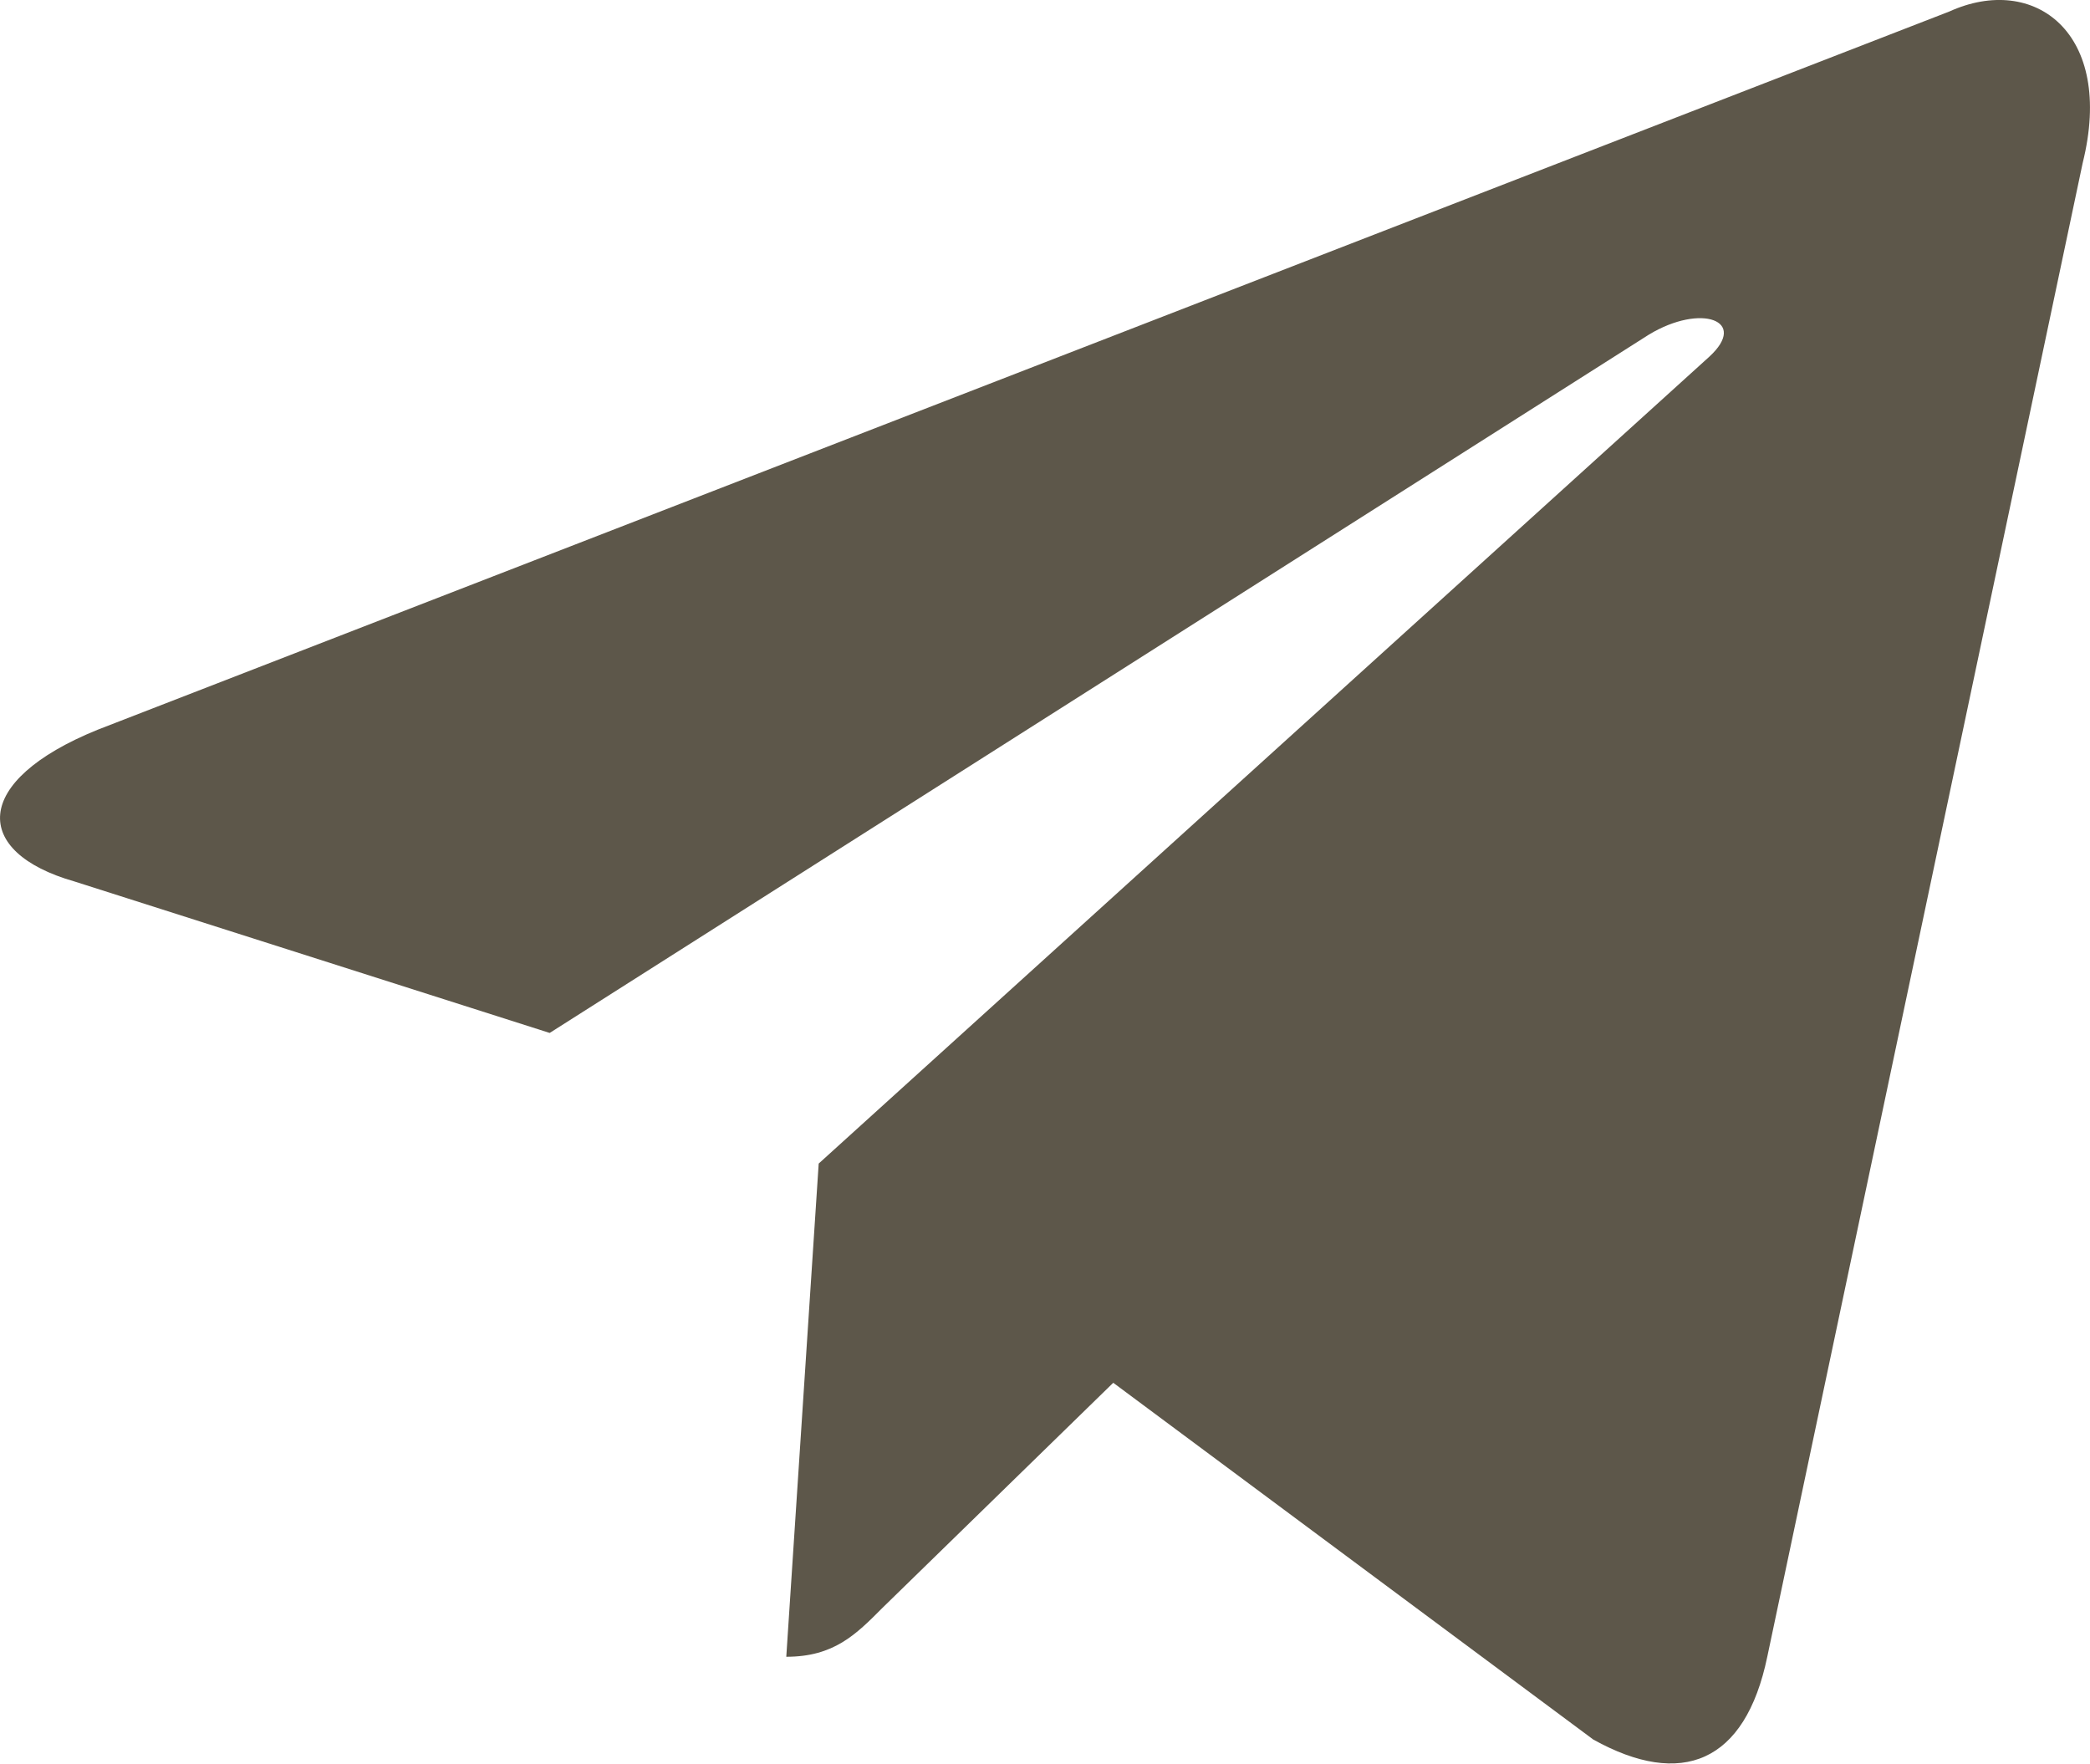
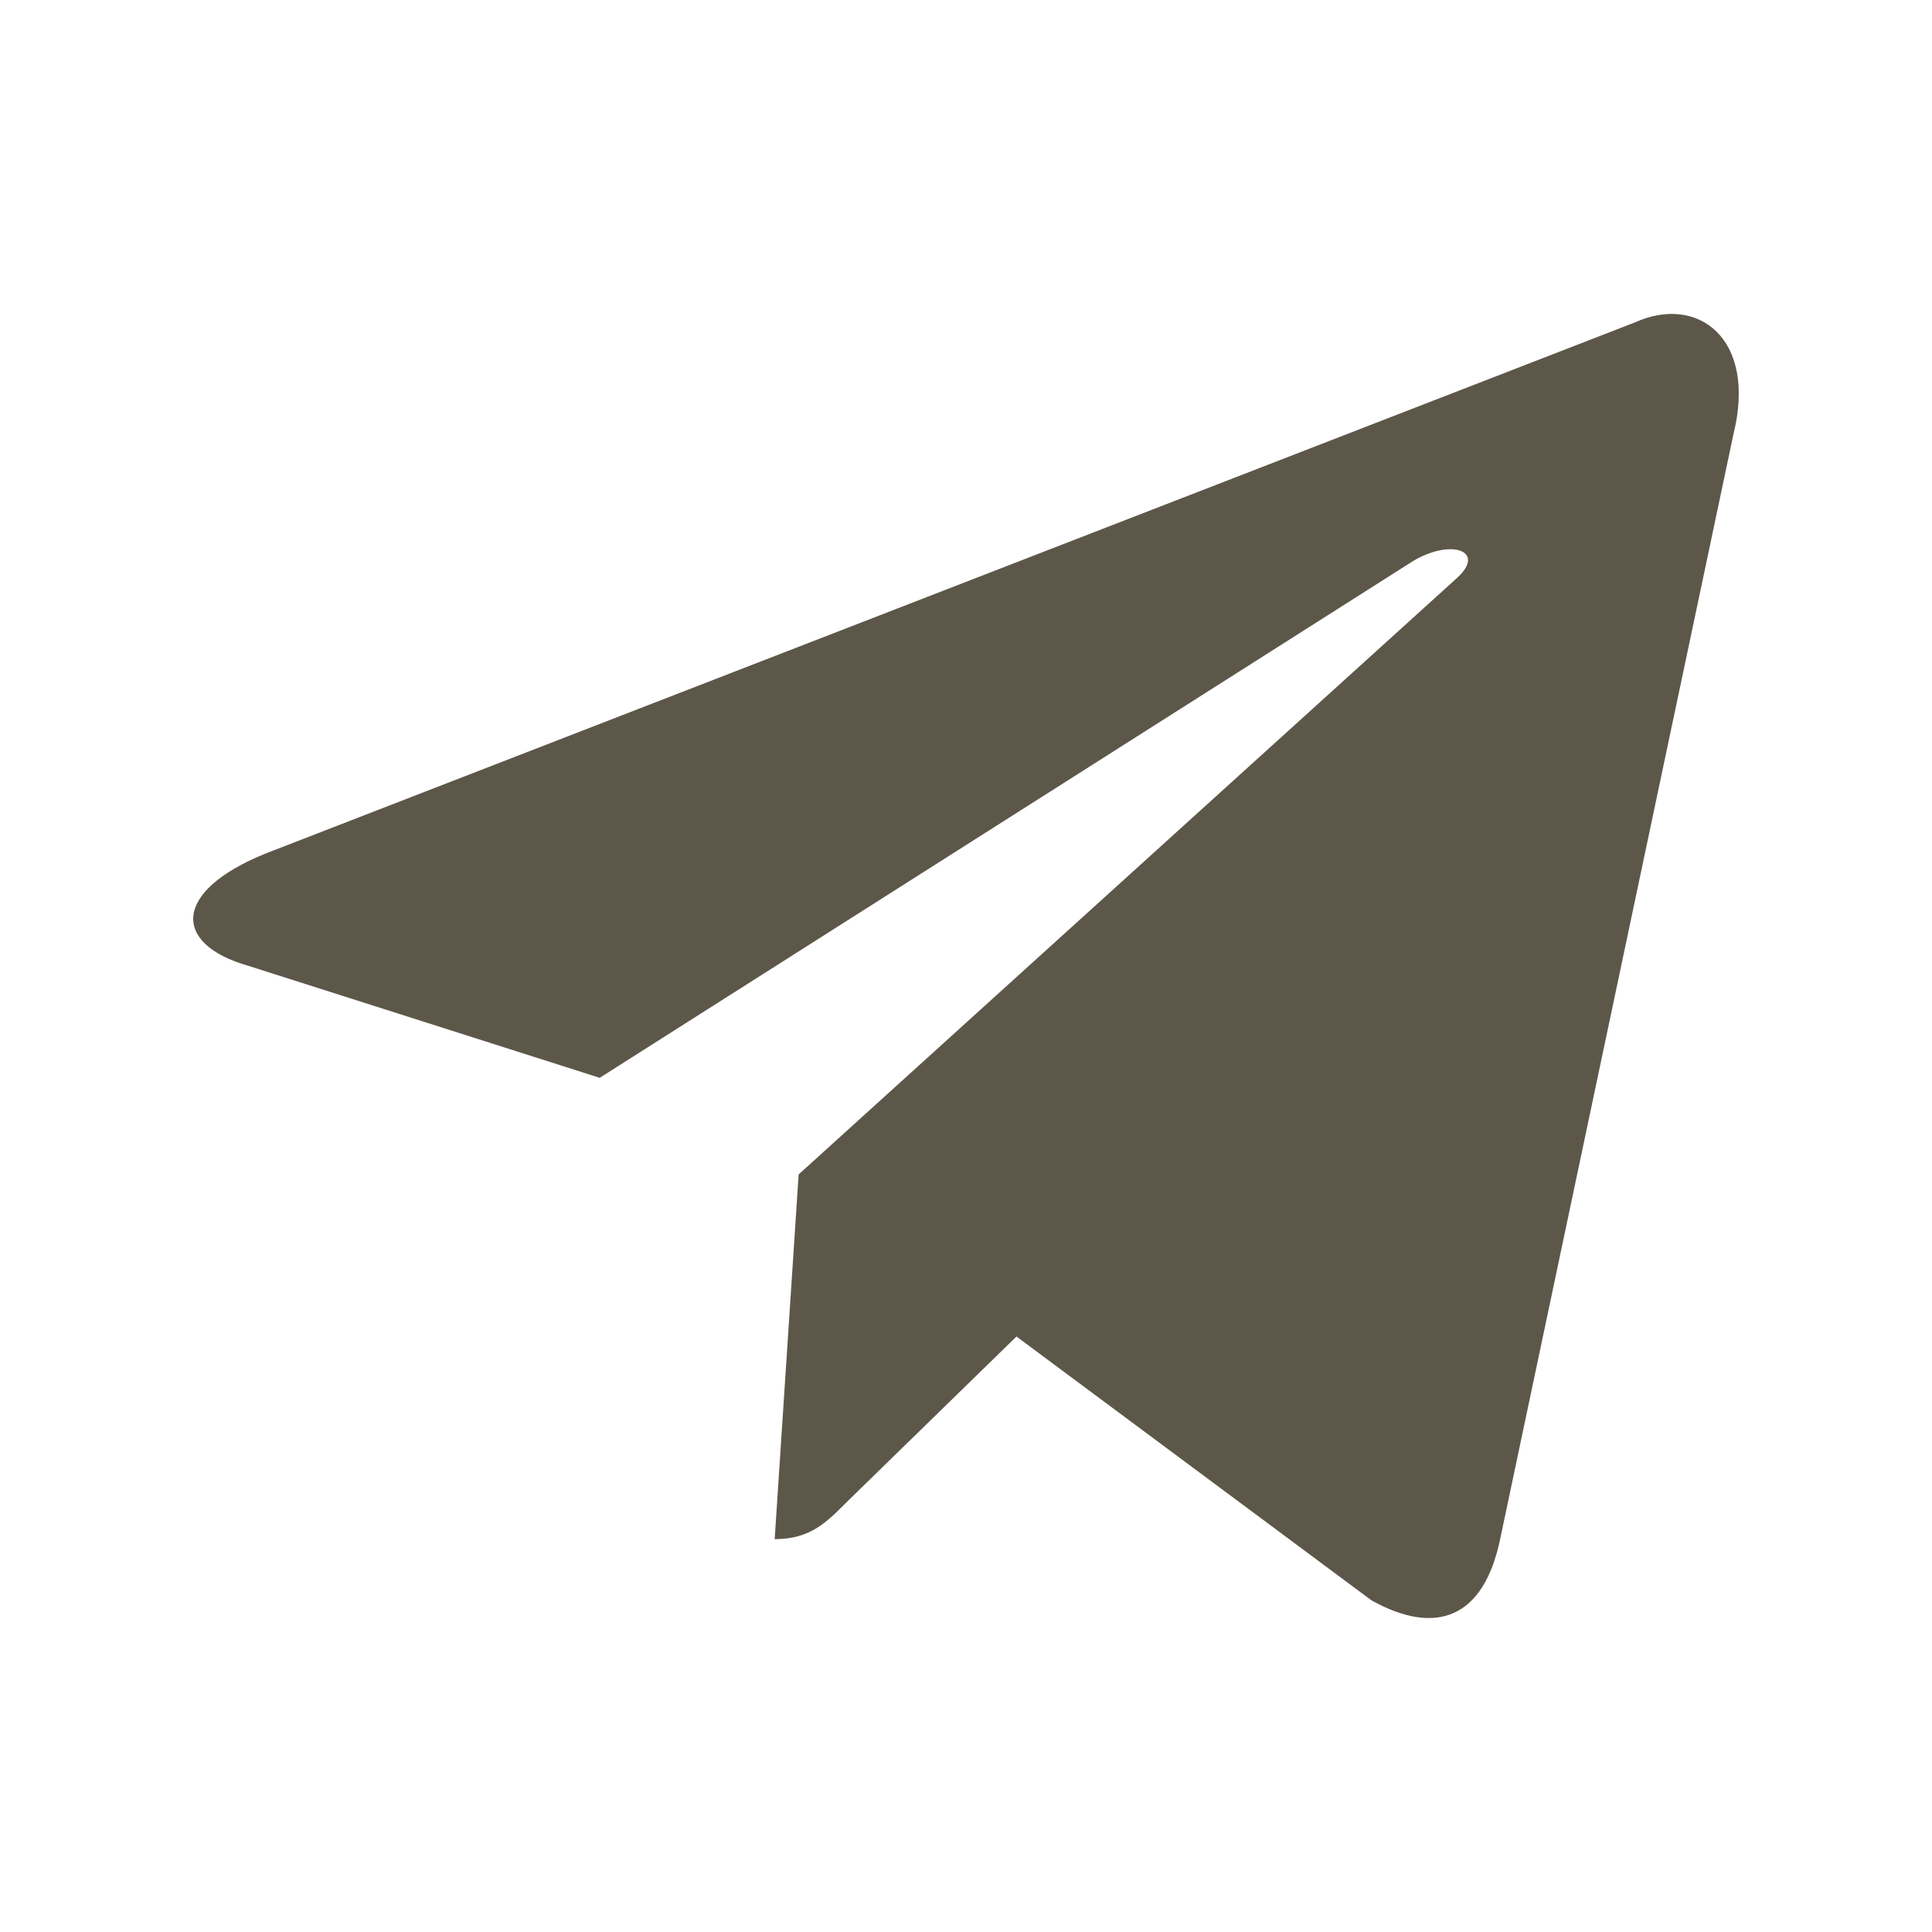
- <svg xmlns="http://www.w3.org/2000/svg" preserveAspectRatio="none" overflow="visible" style="display: block;" width="25.6" height="21.6" viewBox="0 0 25.6 21.6" fill="none">
-   <path id="Vector" d="M9.631 20.293L10.028 14.252L20.937 4.369C21.42 3.926 20.837 3.712 20.198 4.098L6.733 12.652L0.91 10.796C-0.34 10.439 -0.354 9.568 1.194 8.939L23.877 0.141C24.914 -0.33 25.908 0.399 25.51 1.998L21.647 20.293C21.377 21.593 20.596 21.907 19.516 21.307L13.636 16.937L10.81 19.693C10.483 20.022 10.213 20.293 9.631 20.293Z" fill="#5D574A" />
+ <svg xmlns="http://www.w3.org/2000/svg" width="32" height="32" viewBox="0 0 32 32" fill="none">
+   <path d="M12.831 25.493L13.228 19.452L24.137 9.569C24.62 9.126 24.037 8.912 23.398 9.297L9.933 17.852L4.11 15.996C2.86 15.639 2.846 14.768 4.394 14.139L27.077 5.341C28.114 4.87 29.108 5.598 28.71 7.198L24.847 25.493C24.577 26.793 23.796 27.107 22.716 26.507L16.836 22.137L14.01 24.893C13.683 25.222 13.413 25.493 12.831 25.493Z" fill="#5D574A" />
</svg>
